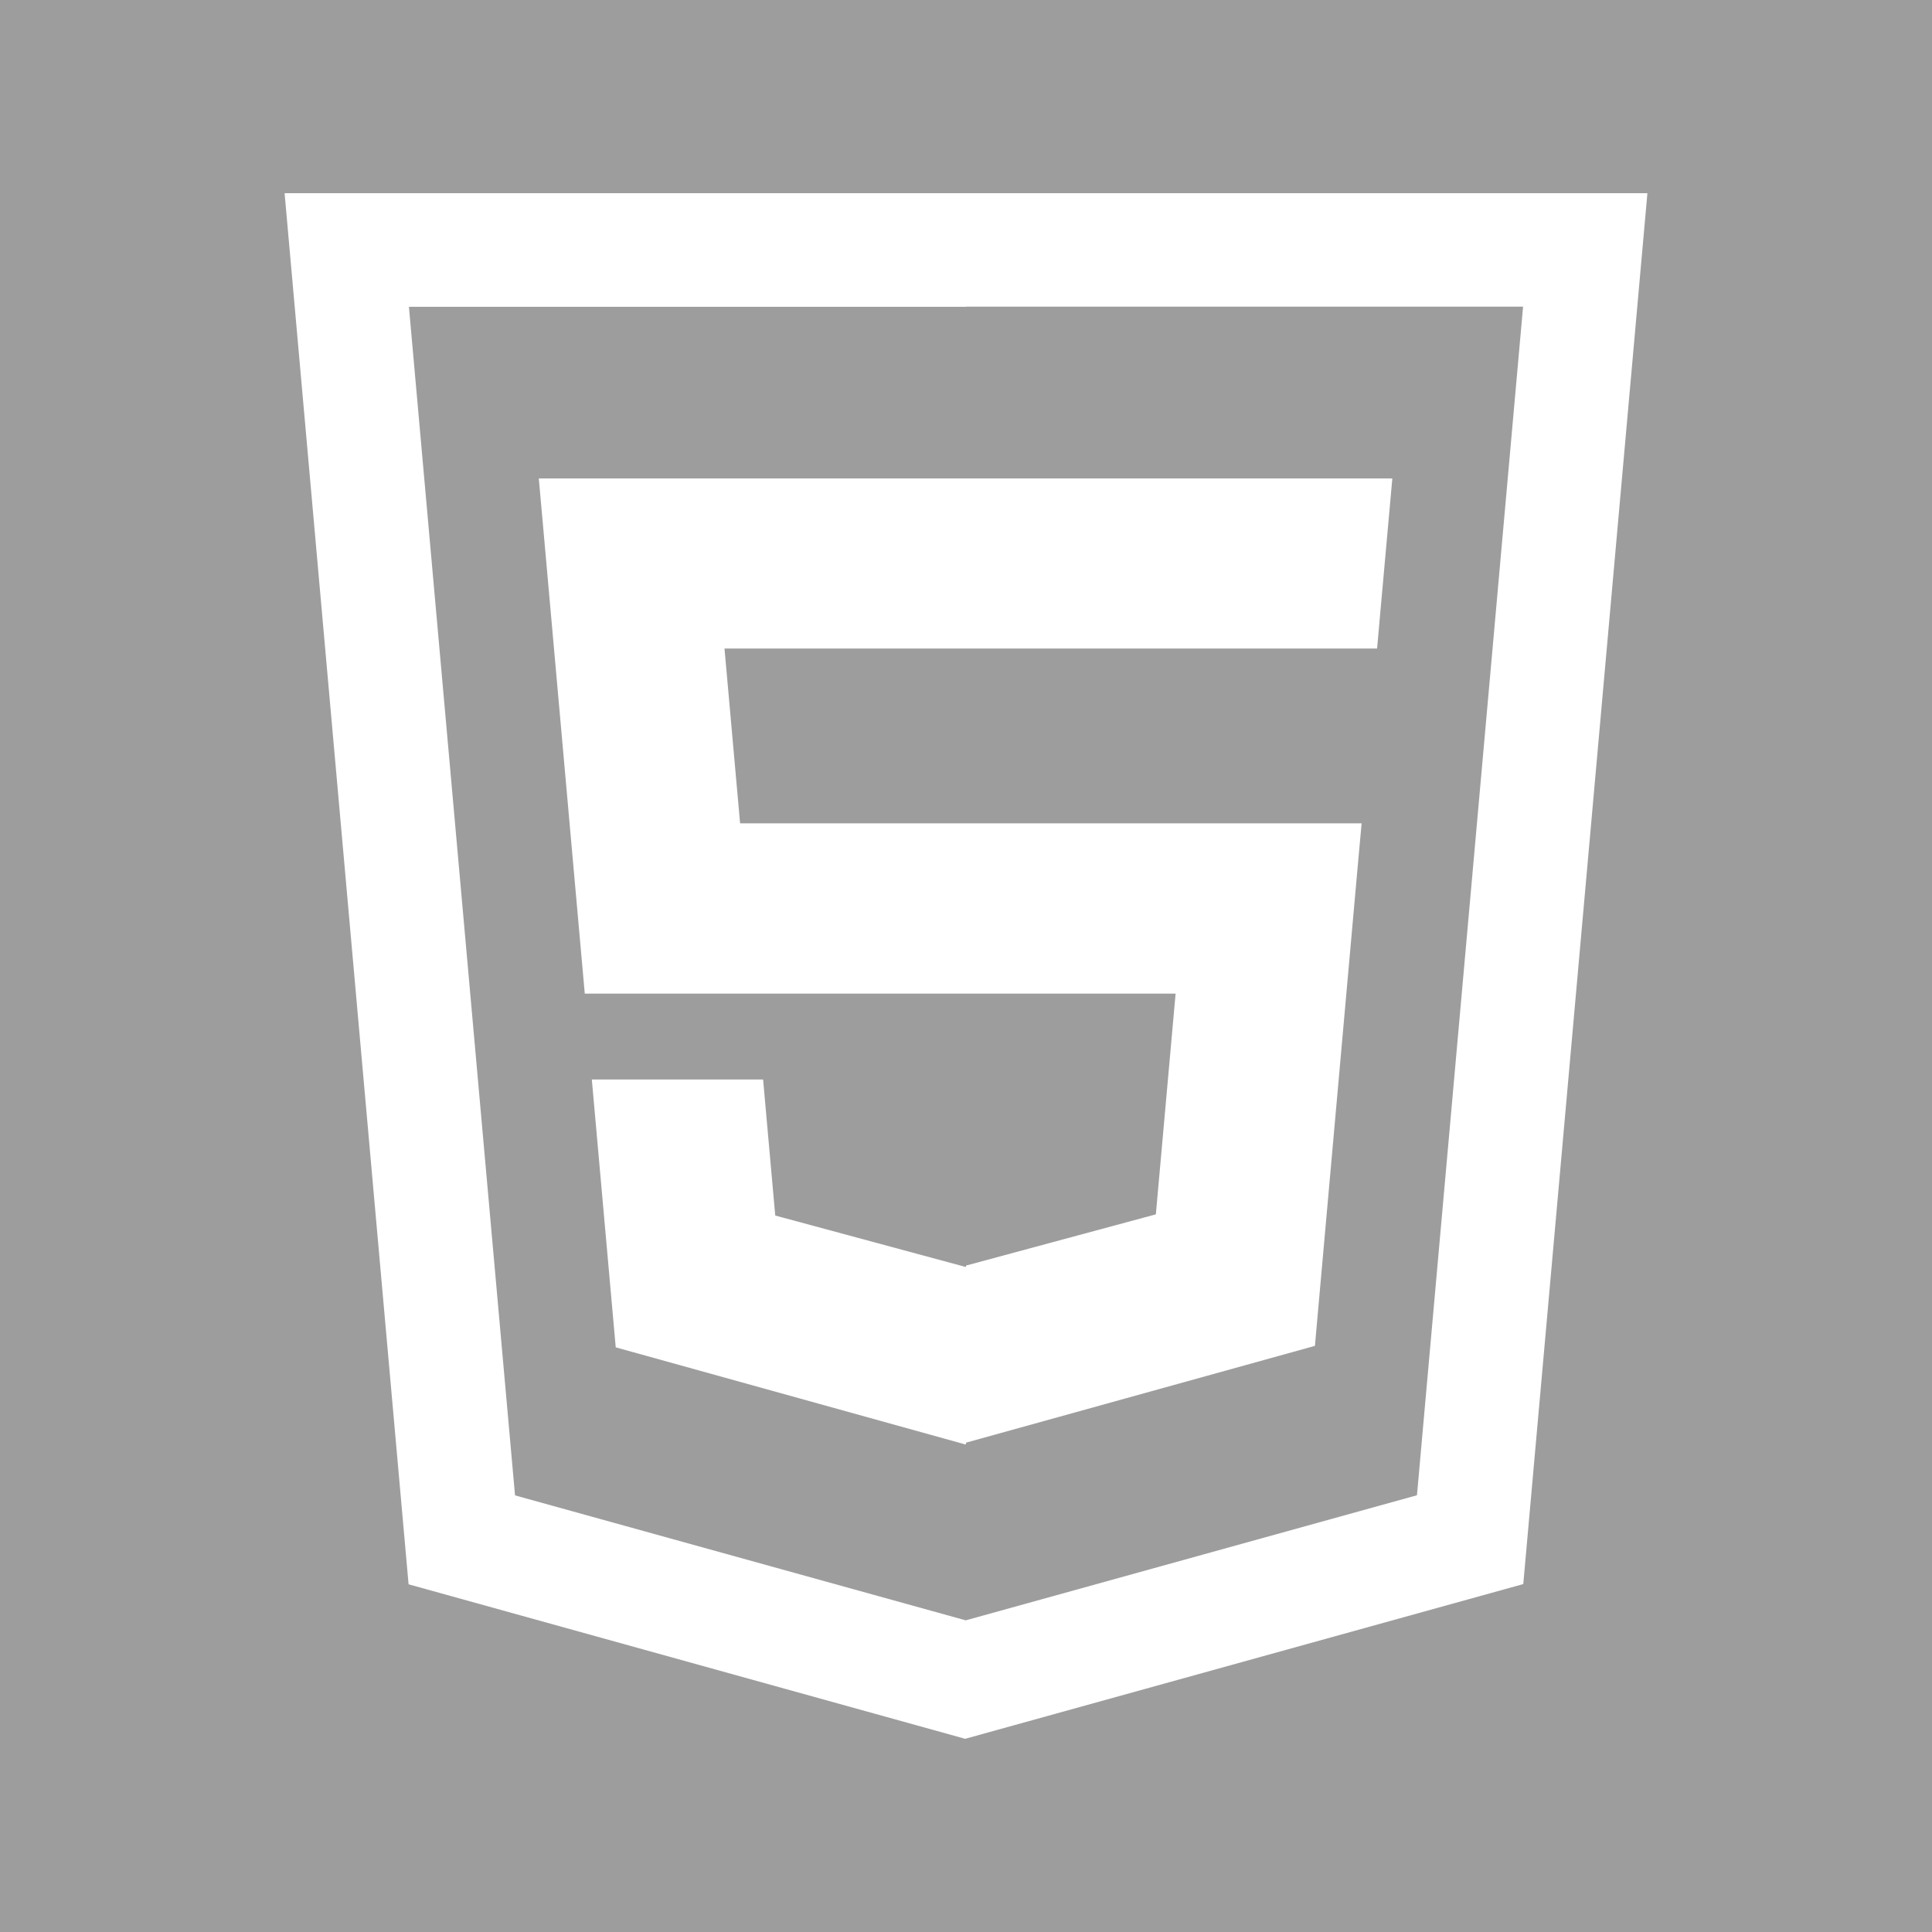
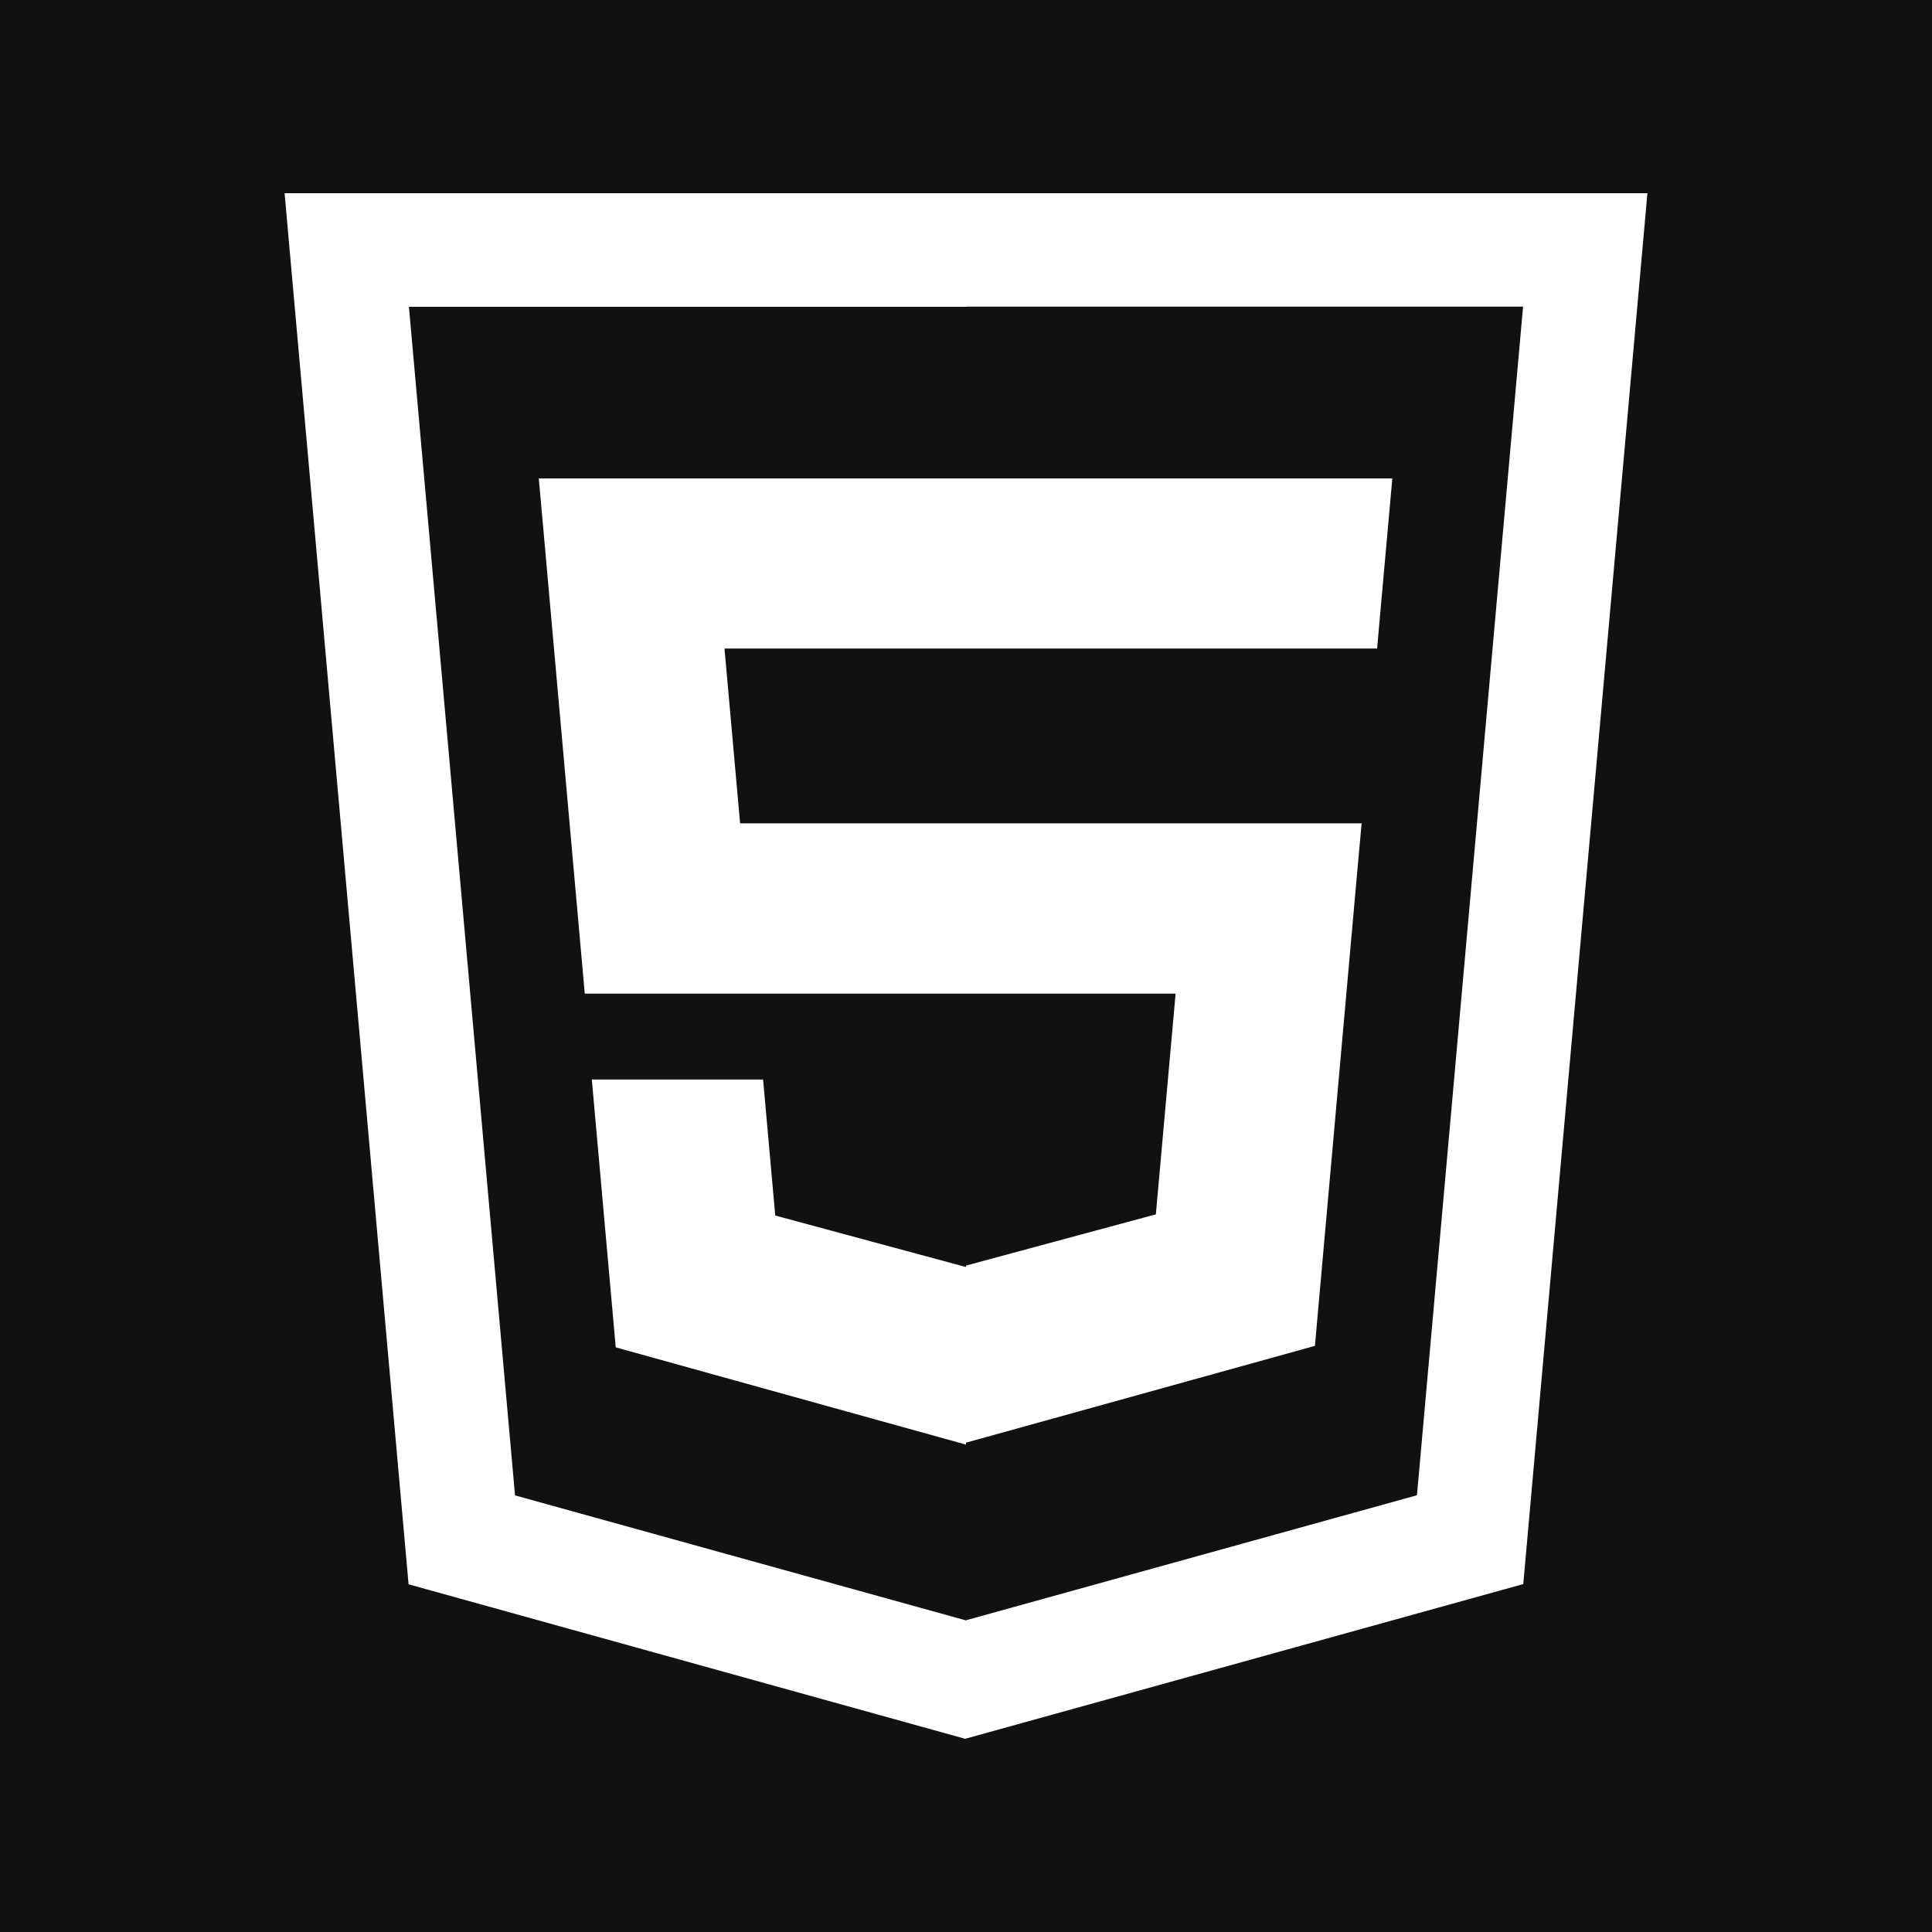
<svg xmlns="http://www.w3.org/2000/svg" viewBox="0 0 1272 1272">
  <defs>
-     <style>.cls-1{fill:#9d9d9d;}</style>
+     <style>.cls-1{fill:#111111;}</style>
  </defs>
  <g id="Capa_2" data-name="Capa 2">
    <g id="Capa_1-2" data-name="Capa 1">
      <path class="cls-1" d="M0,0V1272H1272V0ZM1002.9,1042.93,635.45,1144.8,269,1043.08,187.37,127.2h897.26Z" />
      <path class="cls-1" d="M636,1066.86v-.1l296.91-82.31,69.86-782.55H636v.1H269.23l69.86,782.54ZM636,315H916.69L914,345l-5.1,56.8L906.66,427H477l10.27,115.08h409.2l-2.73,30.09-26.33,295-1.68,18.93L636,949.83v1l-.52.14L405.39,887.07,389.65,710.71H502.41l8,89.58,125.1,33.78.49-.14v-.69l125-33.73,13-145.34H385l-27.57-309.1L354.73,315Z" />
    </g>
  </g>
</svg>
